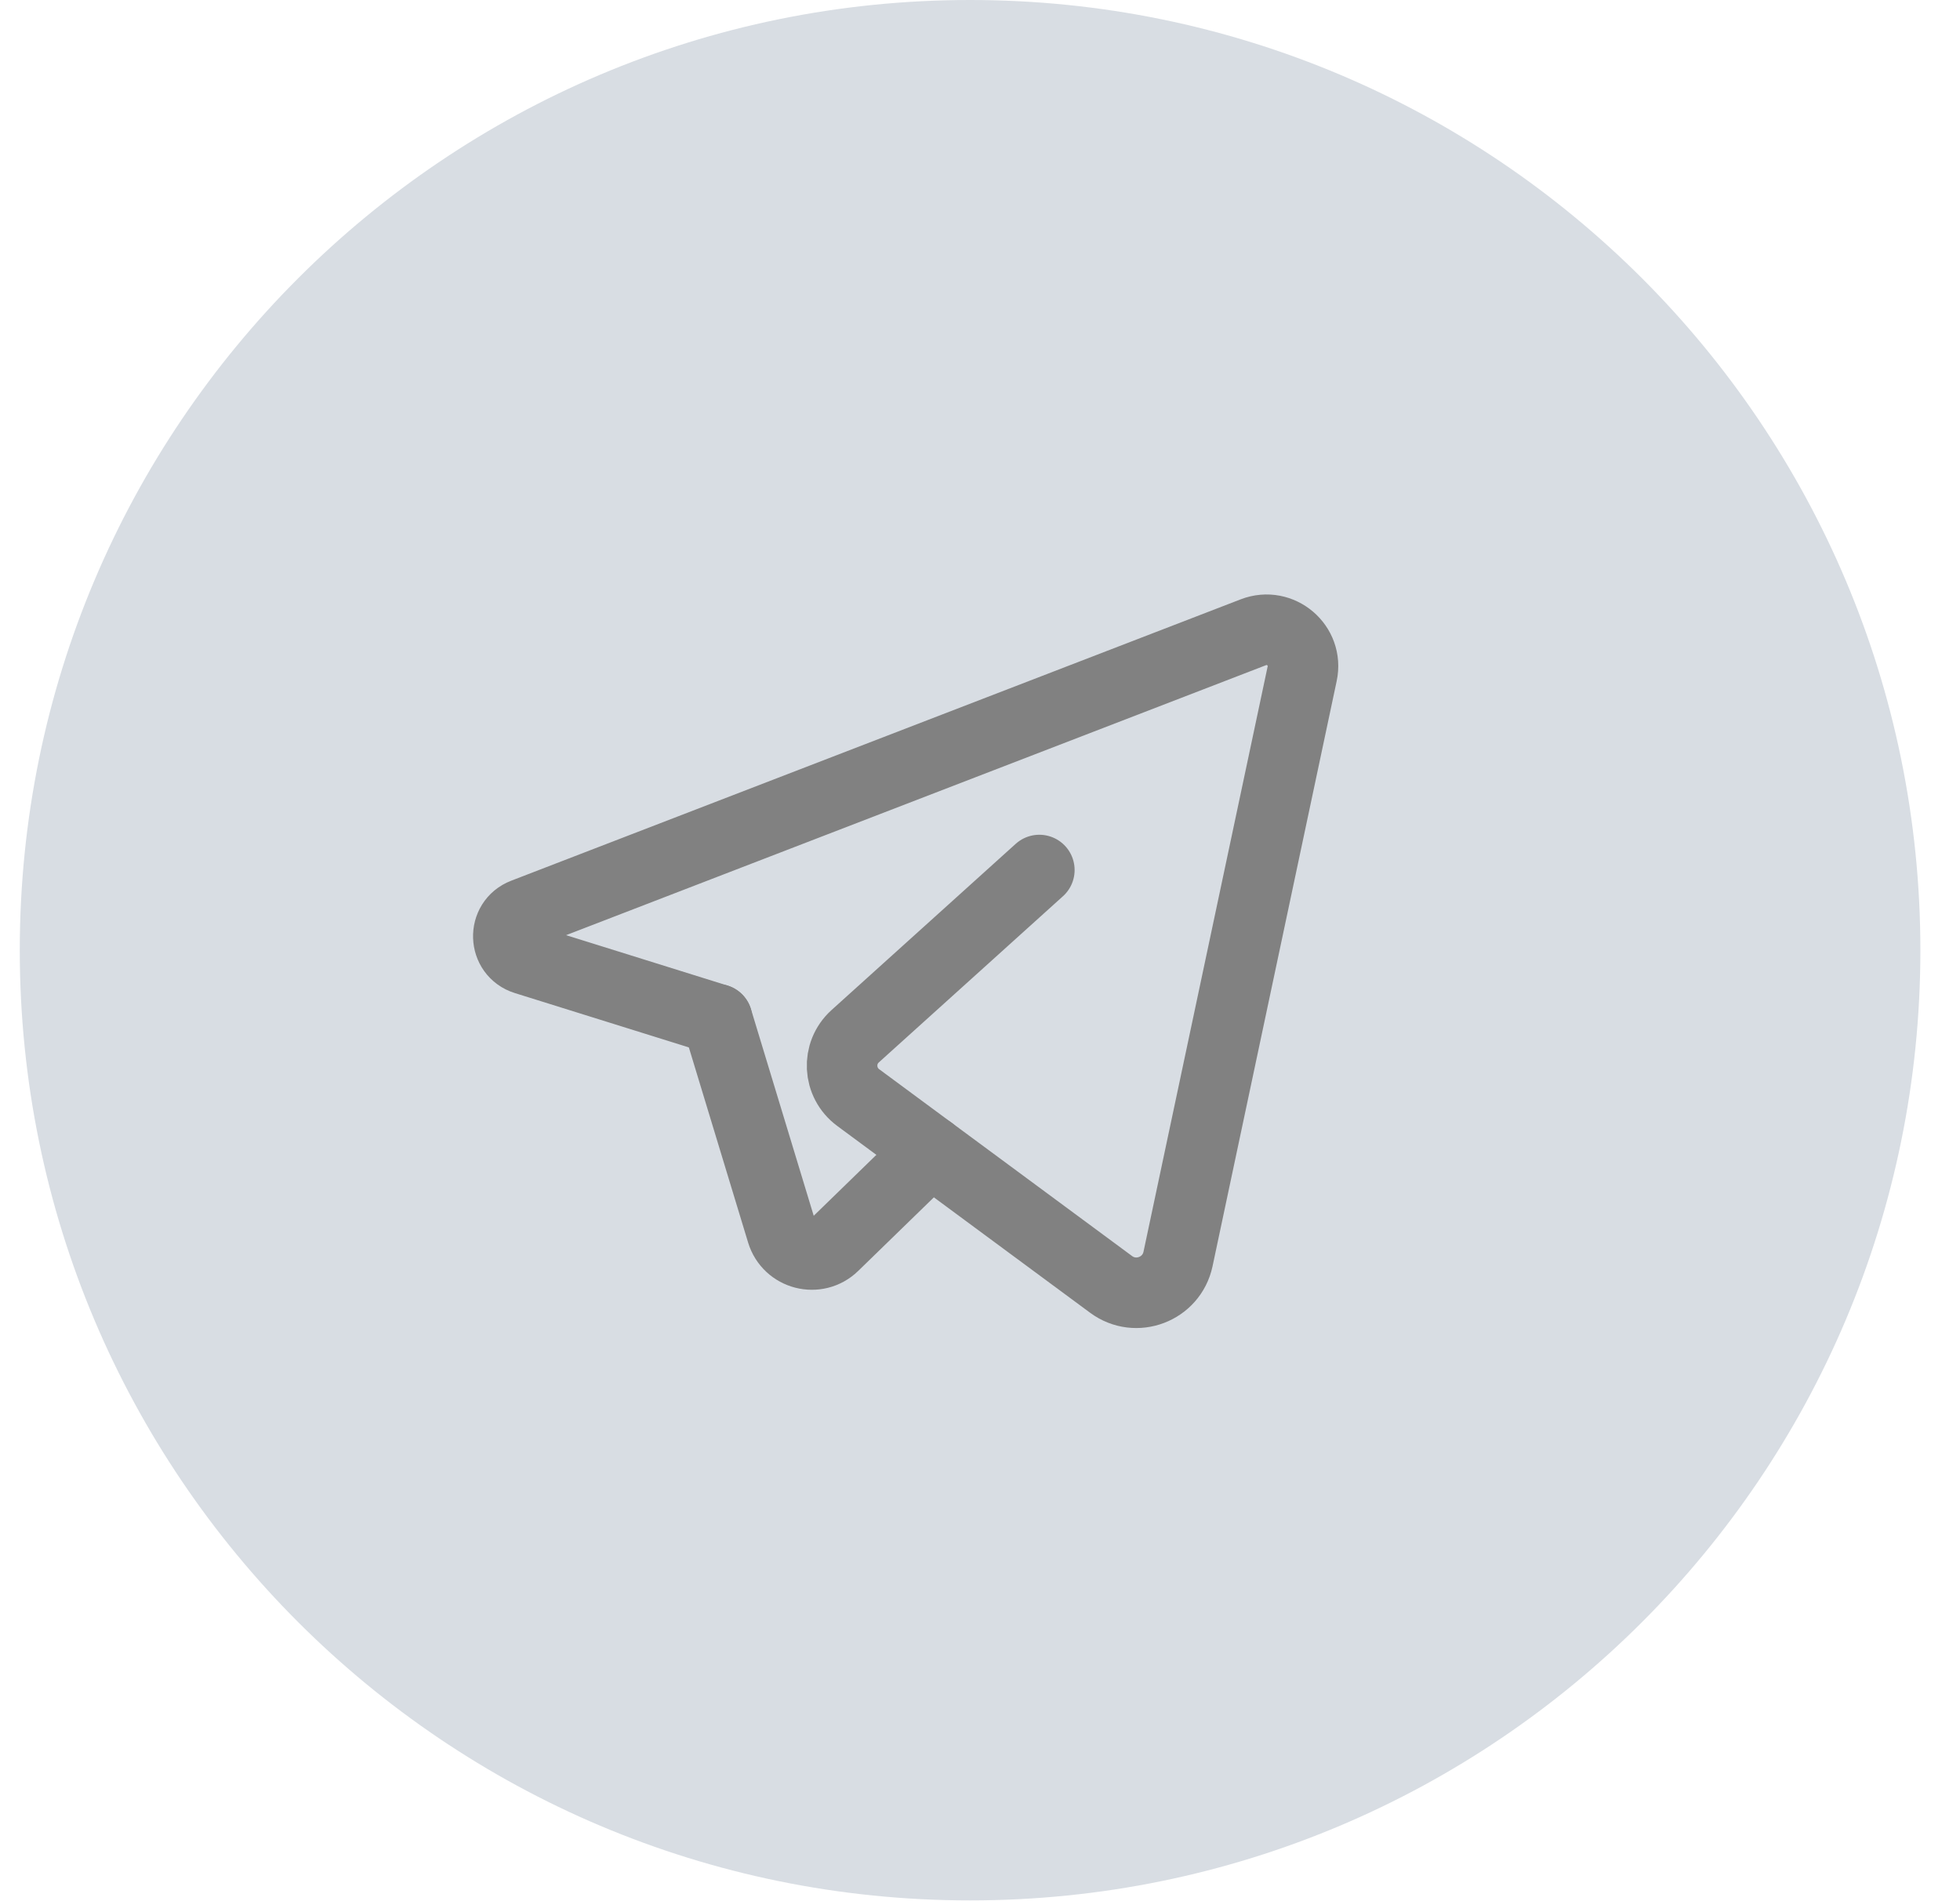
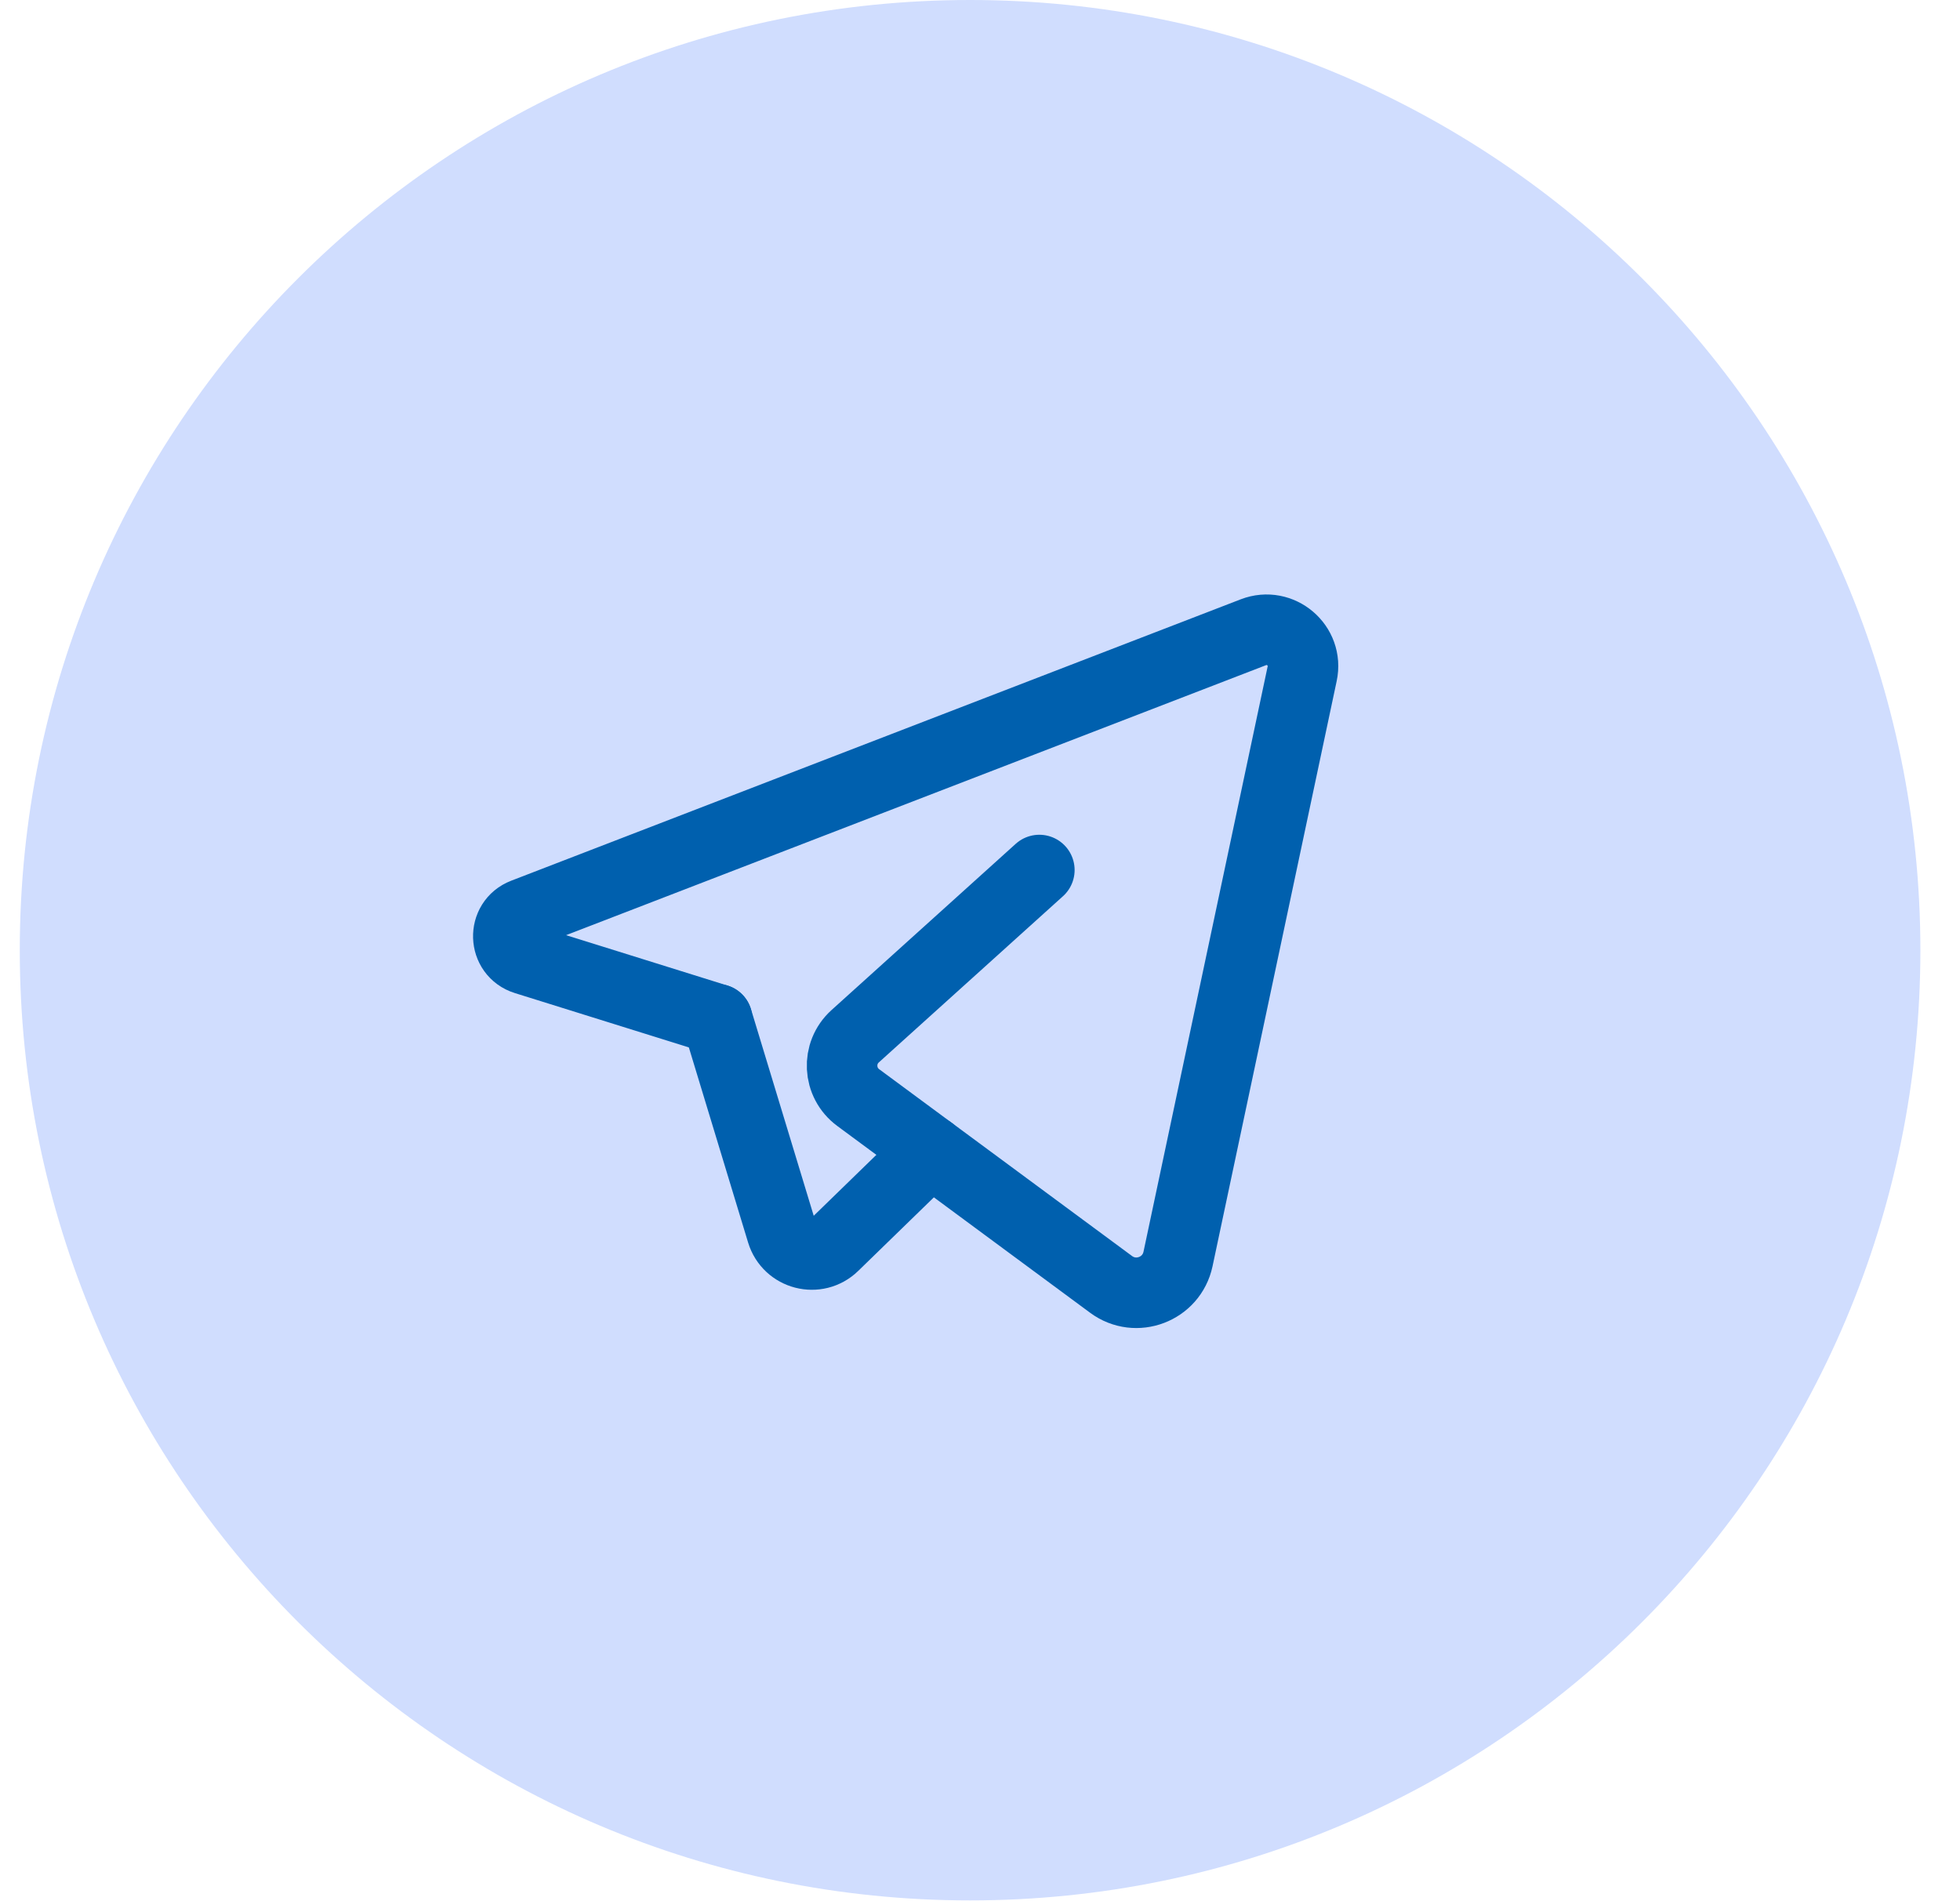
<svg xmlns="http://www.w3.org/2000/svg" width="33" height="32" viewBox="0 0 33 32" fill="none">
-   <rect x="0.333" width="32" height="32" rx="16" fill="#D8DDE3" />
-   <path d="M15.671 19.384L14.036 20.974C13.753 21.25 13.279 21.128 13.164 20.75L12.075 17.163" stroke="#818181" stroke-width="1.188" stroke-linecap="round" stroke-linejoin="round" />
-   <path d="M17.499 14.65C17.499 14.65 15.449 16.5 14.398 17.449C14.084 17.733 14.11 18.231 14.45 18.482L18.708 21.628C19.127 21.937 19.725 21.71 19.834 21.2L21.924 11.346C22.026 10.87 21.558 10.471 21.103 10.646L8.821 15.384C8.459 15.523 8.476 16.04 8.846 16.155L12.074 17.163" stroke="#818181" stroke-width="1.188" stroke-linecap="round" stroke-linejoin="round" />
+   <rect x="0.333" width="32" height="32" rx="16" fill="#D0DDFE" />
+   <path d="M15.671 19.384L14.036 20.974C13.753 21.25 13.279 21.128 13.164 20.75L12.075 17.163" stroke="#0060AE" stroke-width="1.188" stroke-linecap="round" stroke-linejoin="round" />
+   <path d="M17.499 14.65C17.499 14.65 15.449 16.5 14.398 17.449C14.084 17.733 14.11 18.231 14.45 18.482L18.708 21.628C19.127 21.937 19.725 21.71 19.834 21.2L21.924 11.346C22.026 10.87 21.558 10.471 21.103 10.646L8.821 15.384C8.459 15.523 8.476 16.04 8.846 16.155L12.074 17.163" stroke="#0060AE" stroke-width="1.188" stroke-linecap="round" stroke-linejoin="round" />
</svg>
